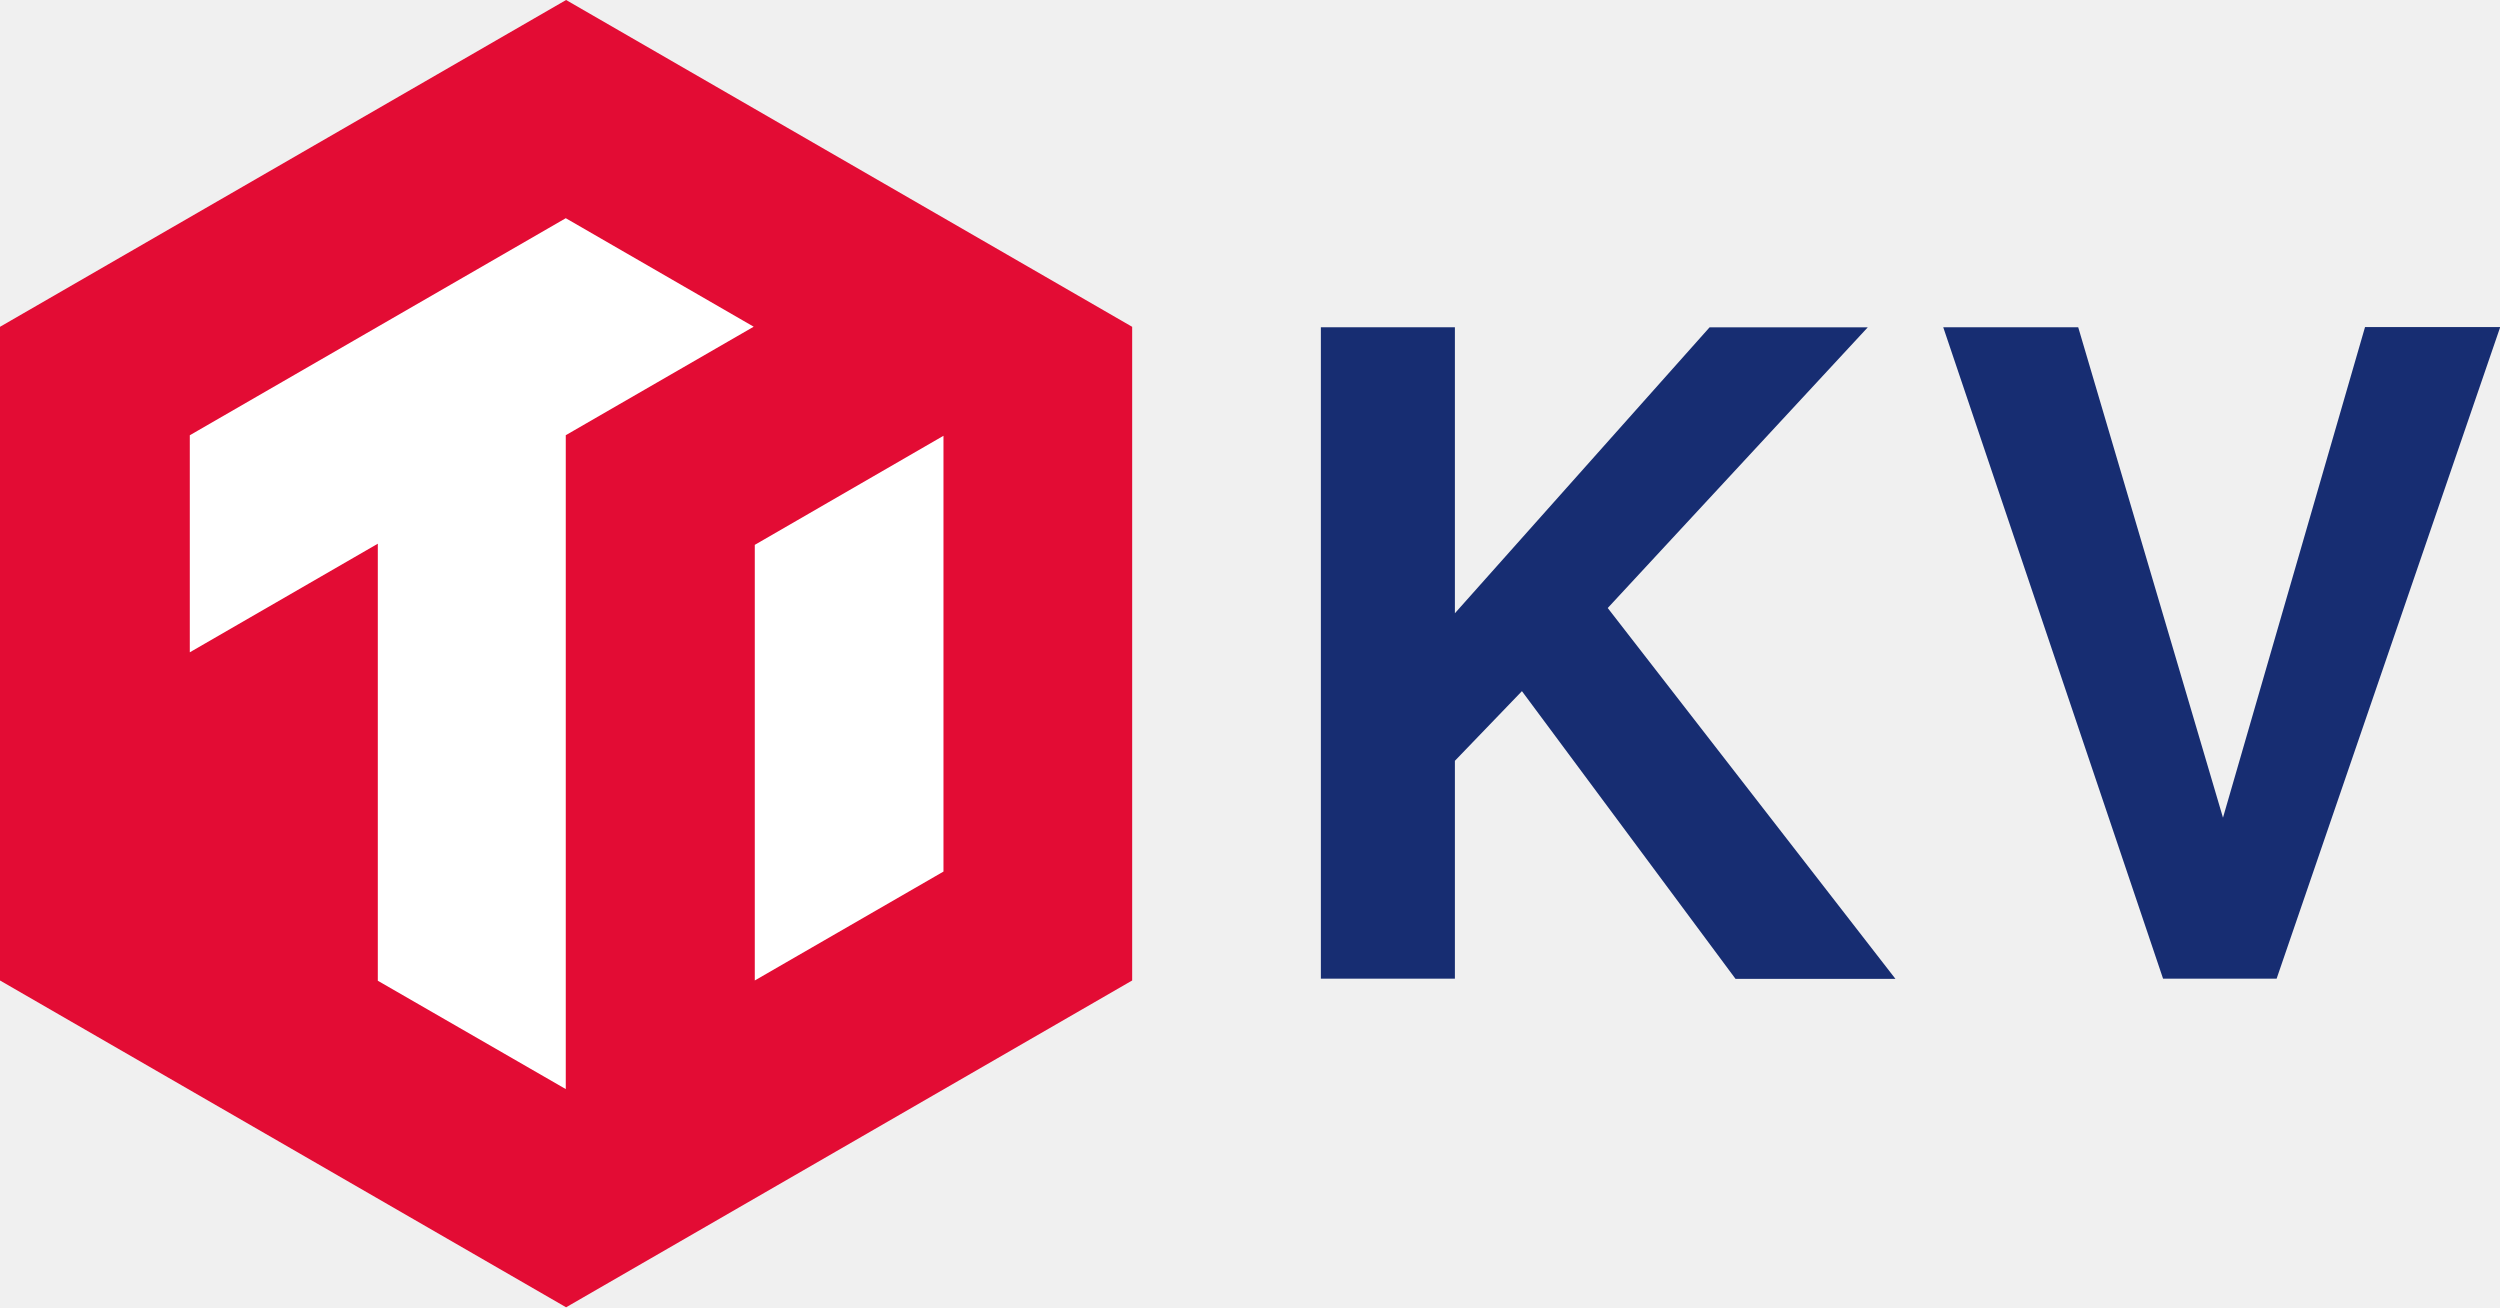
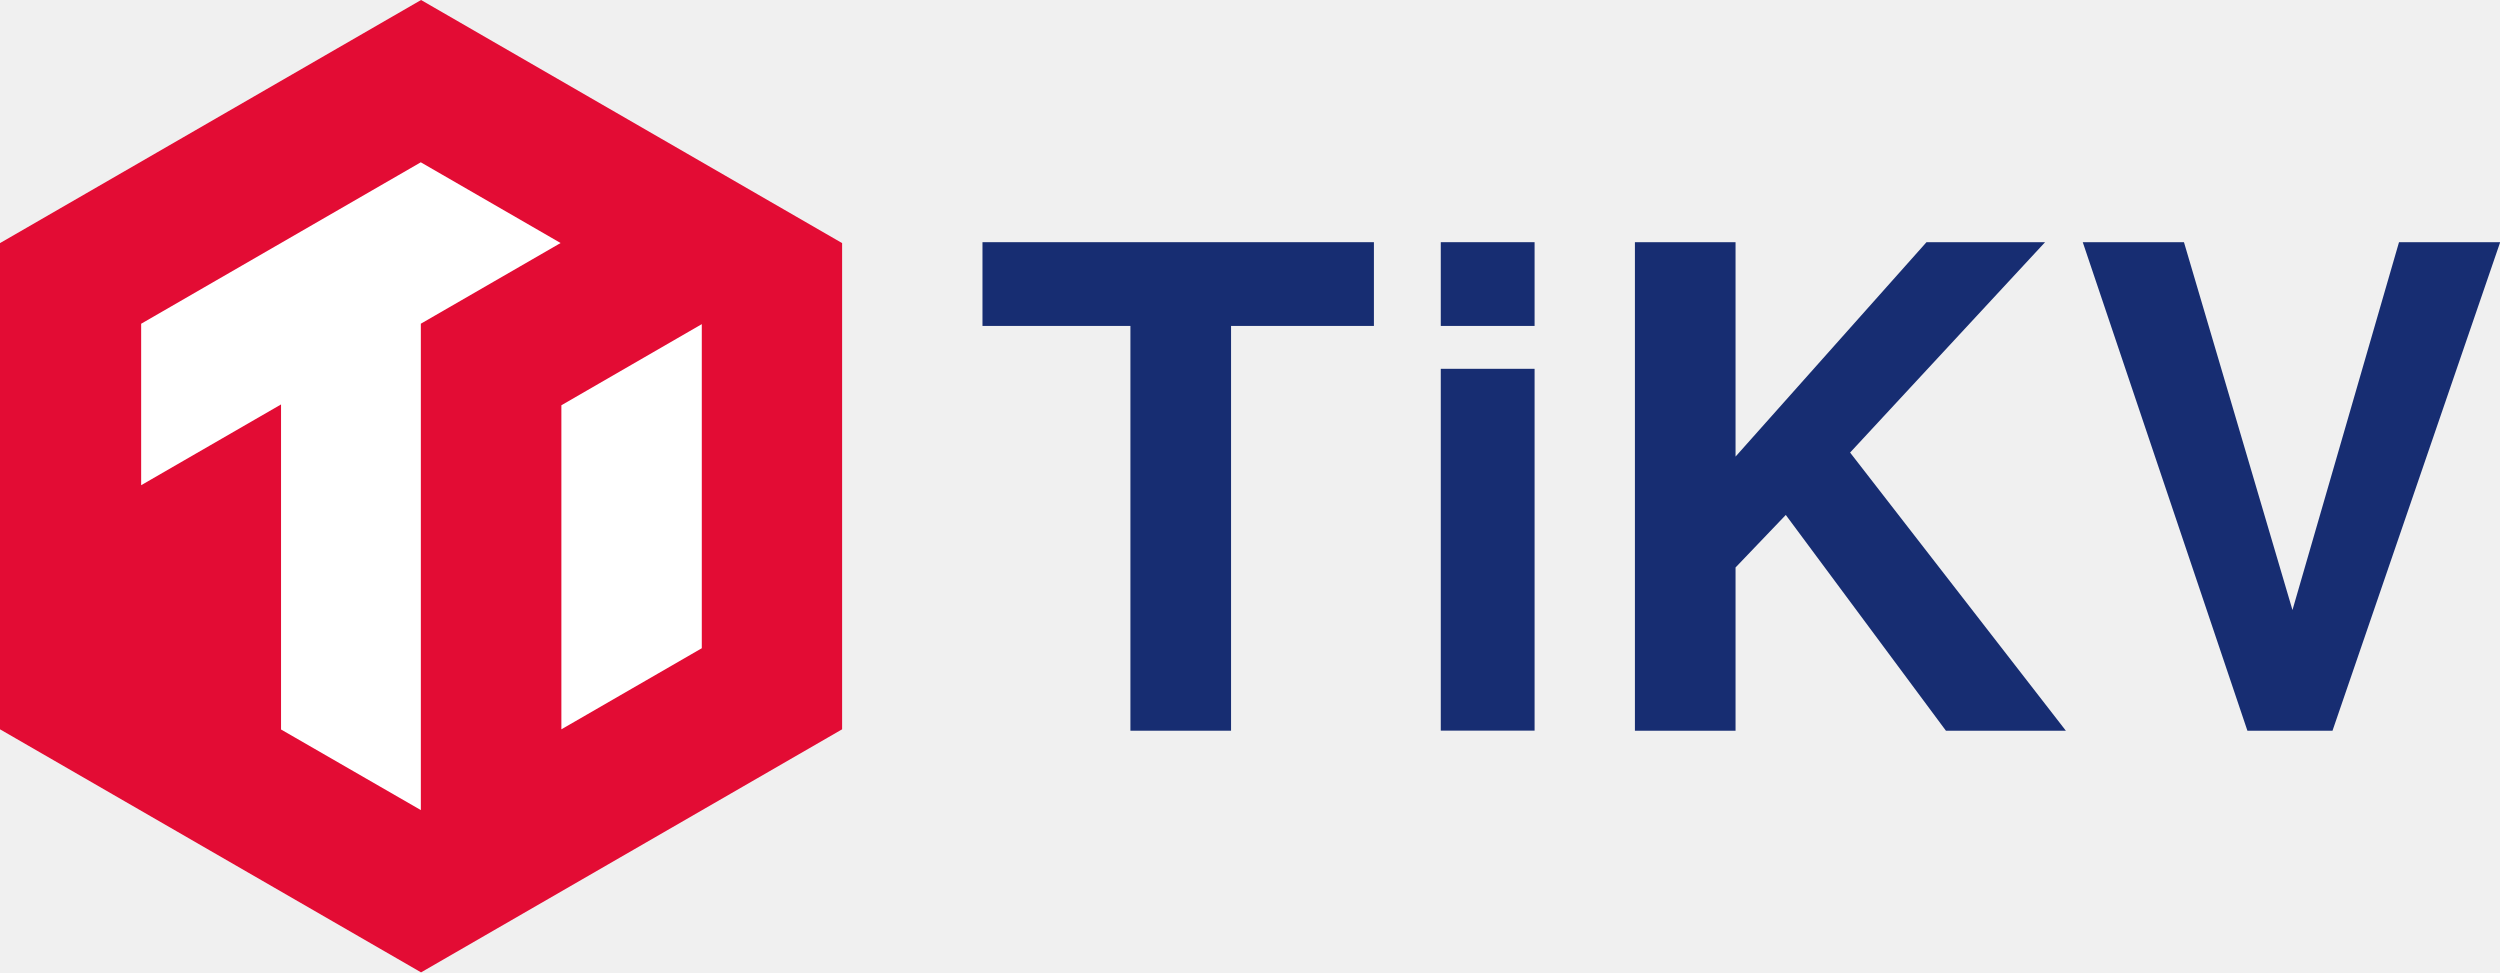
- <svg xmlns="http://www.w3.org/2000/svg" viewBox="0 0 476.96 249.42">
+ <svg xmlns="http://www.w3.org/2000/svg" viewBox="0 0 571.36 222.23">
  <defs>
    <style>.cls-1{fill:#e30c34;}.cls-2{fill:#fff;}.cls-3{fill:#172d72;}</style>
  </defs>
  <g id="Layer_2" data-name="Layer 2">
    <g id="Layer_2-2" data-name="Layer 2">
-       <polygon class="cls-1" points="0 62.35 0 187.06 108 249.41 216 187.06 216 62.35 108 0 0 62.35" />
-       <polygon class="cls-2" points="107.94 41.63 36.21 83.04 36.21 124.45 72.08 103.73 72.08 187.11 107.94 207.78 107.94 207.78 107.94 83.03 143.79 62.33 107.94 41.63" />
-       <polygon class="cls-2" points="144 103.95 144 187.06 180 166.28 180 83.14 144 103.95" />
-       <path class="cls-3" d="M277.57,186.72H252V62.44h25.57V117l48.59-54.55h30.18L306.73,116l54.89,70.75H331.11l-40.75-54.89-12.79,13.29Z" />
-       <path class="cls-3" d="M412.68,186.72,370.74,62.44h25.75L424.11,156l27.1-93.6H477L434.34,186.72Z" />
+       <polygon class="cls-1" points="0 55.56 0 166.68 96.23 222.23 192.46 166.68 192.46 55.56 96.23 0 0 55.56" />
+       <polygon class="cls-2" points="96.17 37.09 32.26 73.99 32.26 110.89 64.23 92.43 64.23 166.72 96.18 185.14 96.18 185.14 96.18 73.98 128.12 55.54 96.17 37.09" />
+       <polygon class="cls-2" points="128.3 92.62 128.3 166.68 160.39 148.15 160.39 74.08 128.3 92.62" />
+       <path class="cls-3" d="M281.35,167h-23V74.49H224.54V55.35H314V74.49H281.35Z" />
+       <path class="cls-3" d="M350.72,74.49H329.28V55.35h21.44Zm0,92.49H329.28V84.29h21.44Z" />
+       <path class="cls-3" d="M396.65,167h-23V55.35h23v49l43.64-49h27.1l-44.56,48.08L472.14,167H444.73l-36.6-49.31-11.48,12Z" />
+       <path class="cls-3" d="M513.63,167,476,55.35h23.13l24.8,84.07,24.35-84.07h23.12L533.08,167Z" />
    </g>
  </g>
</svg>
